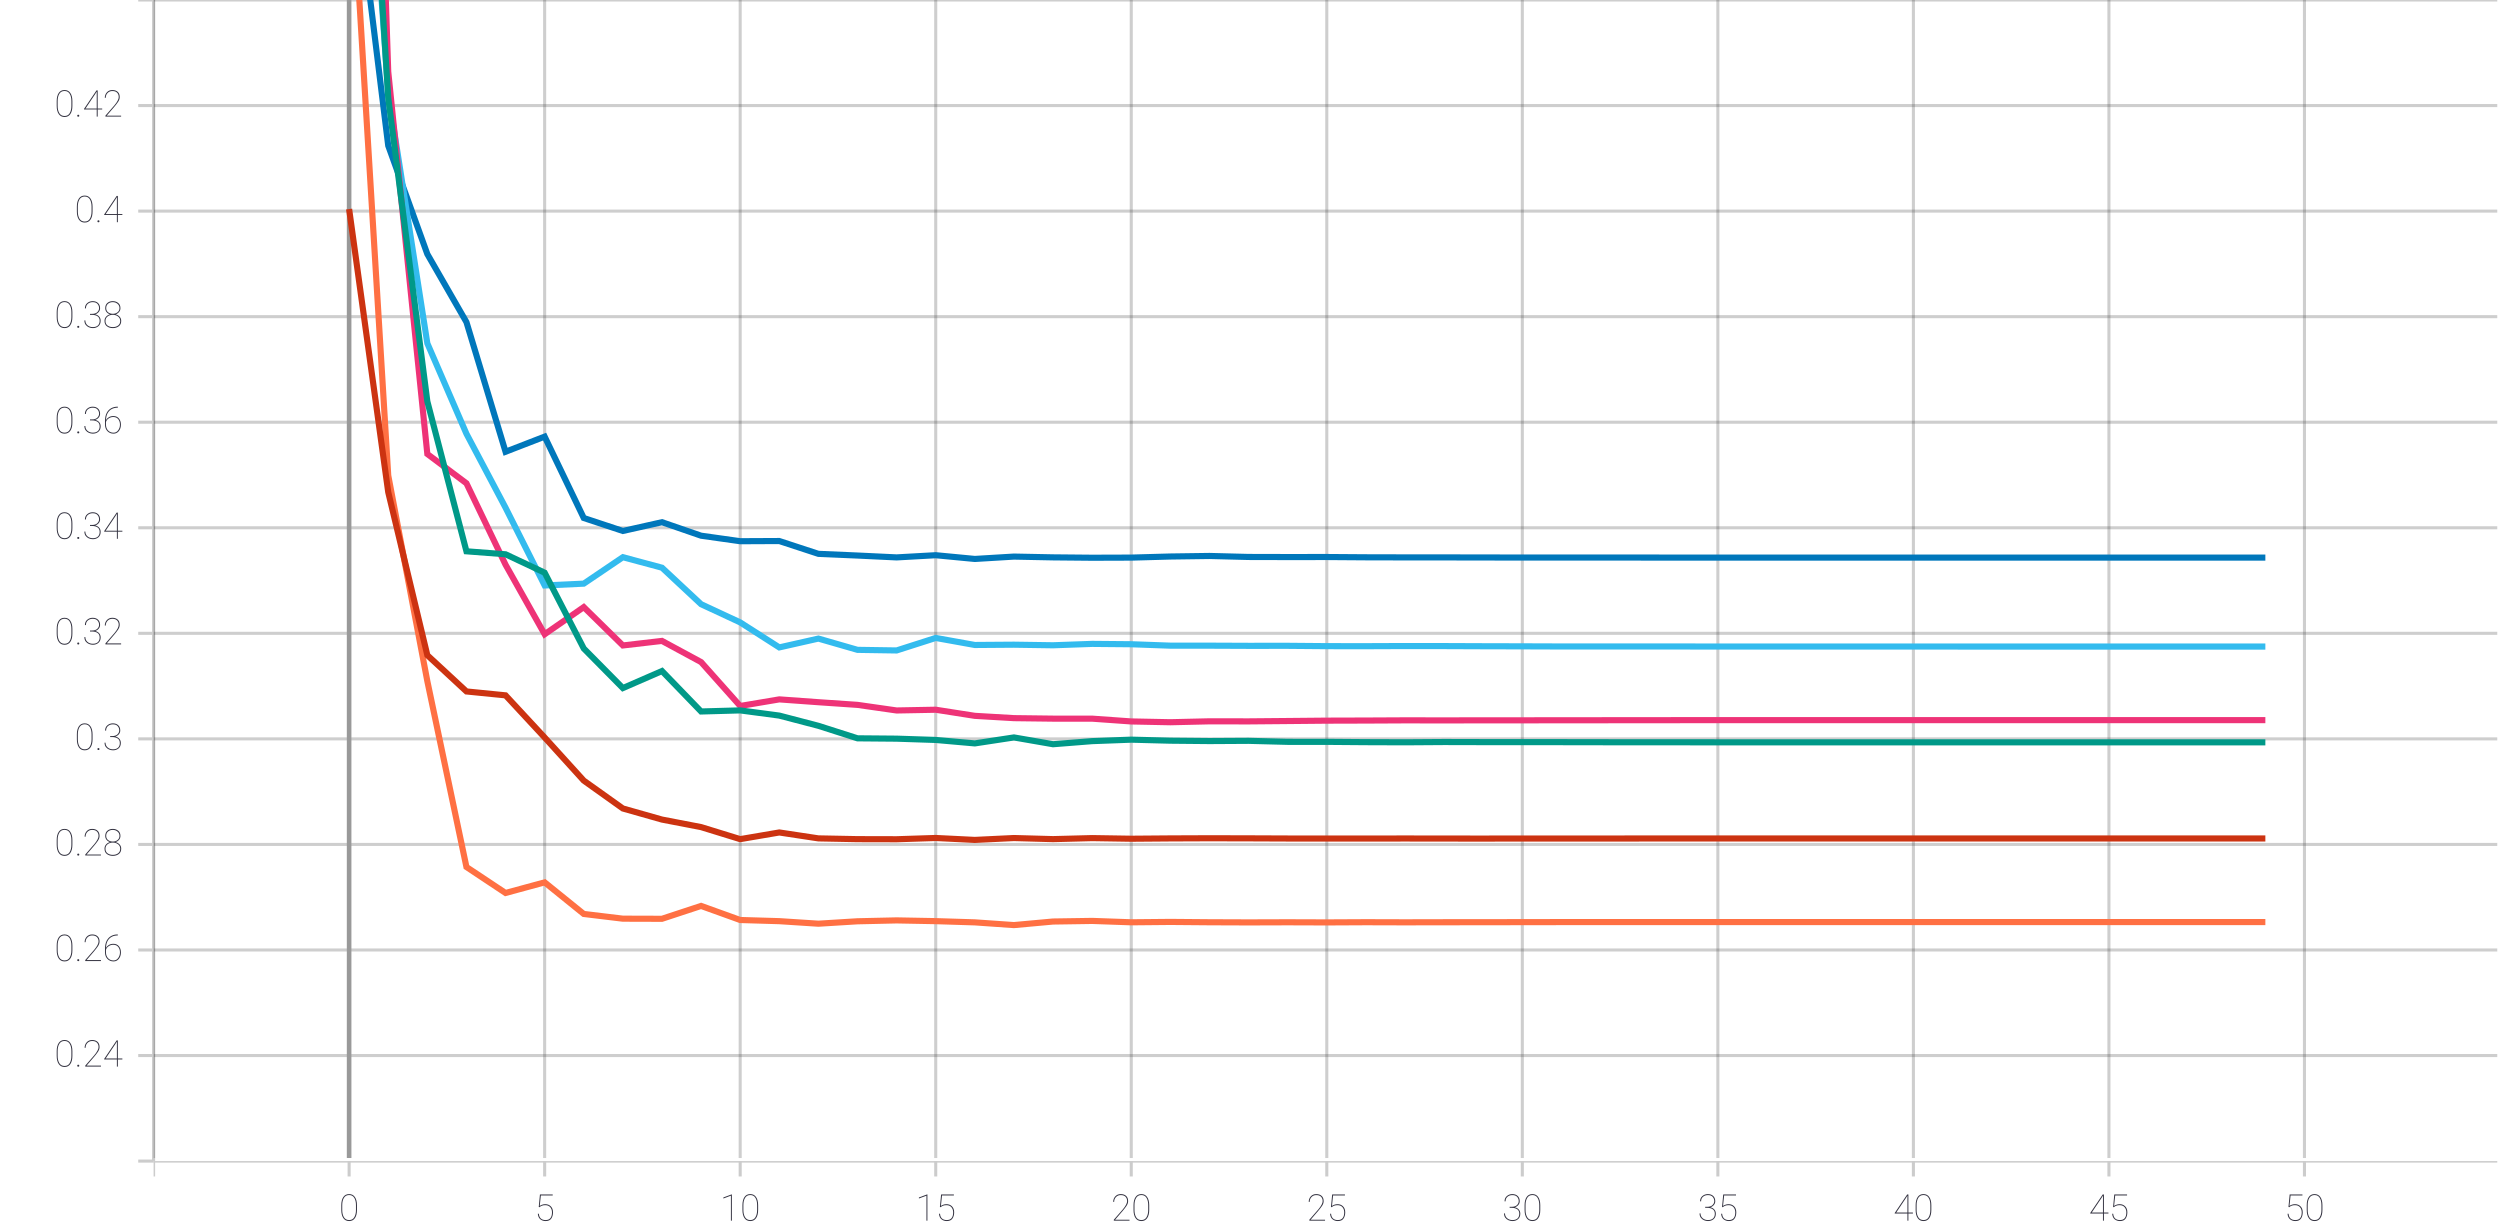
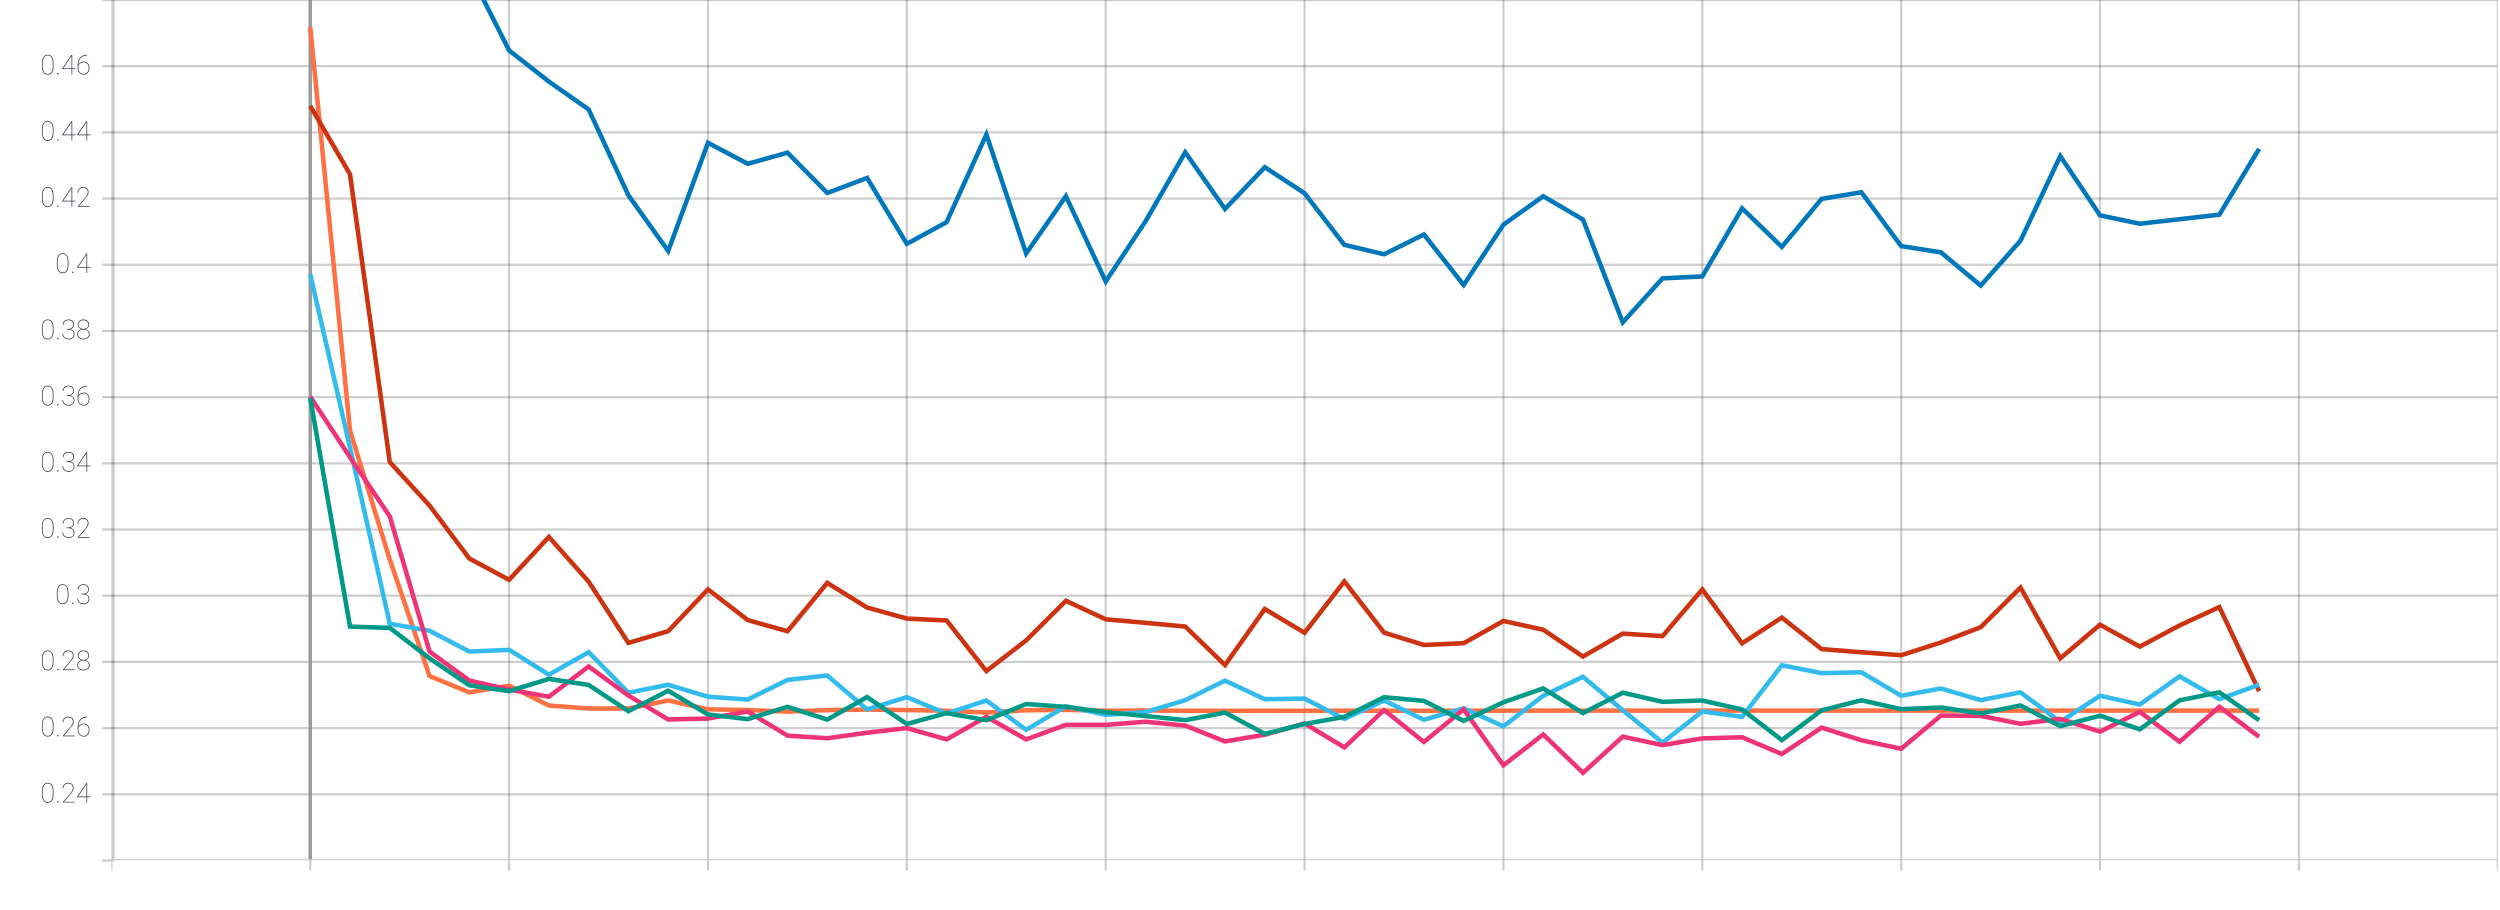
- <svg xmlns="http://www.w3.org/2000/svg" viewBox="0 0 813.889 400">
+ <svg xmlns="http://www.w3.org/2000/svg" viewBox="0 0 1100 400">
  <g>
    <g>
      <g>
        <g>
          <g>
-             <line x1="50" y1="378" x2="45" y2="378" style="visibility: inherit;" fill="rgb(0, 0, 0)" stroke="rgb(204, 204, 204)" stroke-width="1px" />
-             <line x1="50" y1="343.636" x2="45" y2="343.636" style="visibility: inherit;" fill="rgb(0, 0, 0)" stroke="rgb(204, 204, 204)" stroke-width="1px" />
-             <line x1="50" y1="309.273" x2="45" y2="309.273" style="visibility: inherit;" fill="rgb(0, 0, 0)" stroke="rgb(204, 204, 204)" stroke-width="1px" />
-             <line x1="50" y1="274.909" x2="45" y2="274.909" style="visibility: inherit;" fill="rgb(0, 0, 0)" stroke="rgb(204, 204, 204)" stroke-width="1px" />
-             <line x1="50" y1="240.545" x2="45" y2="240.545" style="visibility: inherit;" fill="rgb(0, 0, 0)" stroke="rgb(204, 204, 204)" stroke-width="1px" />
-             <line x1="50" y1="206.182" x2="45" y2="206.182" style="visibility: inherit;" fill="rgb(0, 0, 0)" stroke="rgb(204, 204, 204)" stroke-width="1px" />
-             <line x1="50" y1="171.818" x2="45" y2="171.818" style="visibility: inherit;" fill="rgb(0, 0, 0)" stroke="rgb(204, 204, 204)" stroke-width="1px" />
-             <line x1="50" y1="137.455" x2="45" y2="137.455" style="visibility: inherit;" fill="rgb(0, 0, 0)" stroke="rgb(204, 204, 204)" stroke-width="1px" />
-             <line x1="50" y1="103.091" x2="45" y2="103.091" style="visibility: inherit;" fill="rgb(0, 0, 0)" stroke="rgb(204, 204, 204)" stroke-width="1px" />
-             <line x1="50" y1="68.727" x2="45" y2="68.727" style="visibility: inherit;" fill="rgb(0, 0, 0)" stroke="rgb(204, 204, 204)" stroke-width="1px" />
-             <line x1="50" y1="34.364" x2="45" y2="34.364" style="visibility: inherit;" fill="rgb(0, 0, 0)" stroke="rgb(204, 204, 204)" stroke-width="1px" />
-             <line x1="50" y1="0" x2="45" y2="0" style="visibility: inherit;" fill="rgb(0, 0, 0)" stroke="rgb(204, 204, 204)" stroke-width="1px" />
+             <line x1="49.984" y1="378.62" x2="44.984" y2="378.62" style="visibility: inherit;" fill="rgb(0, 0, 0)" stroke="rgb(204, 204, 204)" stroke-width="1px" />
+             <line x1="49.984" y1="349.495" x2="44.984" y2="349.495" style="visibility: inherit;" fill="rgb(0, 0, 0)" stroke="rgb(204, 204, 204)" stroke-width="1px" />
+             <line x1="49.984" y1="320.371" x2="44.984" y2="320.371" style="visibility: inherit;" fill="rgb(0, 0, 0)" stroke="rgb(204, 204, 204)" stroke-width="1px" />
+             <line x1="49.984" y1="291.246" x2="44.984" y2="291.246" style="visibility: inherit;" fill="rgb(0, 0, 0)" stroke="rgb(204, 204, 204)" stroke-width="1px" />
+             <line x1="49.984" y1="262.122" x2="44.984" y2="262.122" style="visibility: inherit;" fill="rgb(0, 0, 0)" stroke="rgb(204, 204, 204)" stroke-width="1px" />
+             <line x1="49.984" y1="232.997" x2="44.984" y2="232.997" style="visibility: inherit;" fill="rgb(0, 0, 0)" stroke="rgb(204, 204, 204)" stroke-width="1px" />
+             <line x1="49.984" y1="203.872" x2="44.984" y2="203.872" style="visibility: inherit;" fill="rgb(0, 0, 0)" stroke="rgb(204, 204, 204)" stroke-width="1px" />
+             <line x1="49.984" y1="174.748" x2="44.984" y2="174.748" style="visibility: inherit;" fill="rgb(0, 0, 0)" stroke="rgb(204, 204, 204)" stroke-width="1px" />
+             <line x1="49.984" y1="145.623" x2="44.984" y2="145.623" style="visibility: inherit;" fill="rgb(0, 0, 0)" stroke="rgb(204, 204, 204)" stroke-width="1px" />
+             <line x1="49.984" y1="116.498" x2="44.984" y2="116.498" style="visibility: inherit;" fill="rgb(0, 0, 0)" stroke="rgb(204, 204, 204)" stroke-width="1px" />
+             <line x1="49.984" y1="87.374" x2="44.984" y2="87.374" style="visibility: inherit;" fill="rgb(0, 0, 0)" stroke="rgb(204, 204, 204)" stroke-width="1px" />
+             <line x1="49.984" y1="58.249" x2="44.984" y2="58.249" style="visibility: inherit;" fill="rgb(0, 0, 0)" stroke="rgb(204, 204, 204)" stroke-width="1px" />
+             <line x1="49.984" y1="29.125" x2="44.984" y2="29.125" style="visibility: inherit;" fill="rgb(0, 0, 0)" stroke="rgb(204, 204, 204)" stroke-width="1px" />
+             <line x1="49.984" y1="0" x2="44.984" y2="0" style="visibility: inherit;" fill="rgb(0, 0, 0)" stroke="rgb(204, 204, 204)" stroke-width="1px" />
          </g>
-           <g transform="translate(40, 0)">
-             <text x="0" y="378" dx="0em" dy="0.3em" style="text-anchor: end; visibility: hidden; font-family: Roboto, sans-serif; font-size: 12px; font-weight: 200;" fill="rgb(50, 49, 63)" stroke="none" stroke-width="1px">0.22</text>
-             <text x="0" y="343.636" dx="0em" dy="0.3em" style="text-anchor: end; visibility: inherit; font-family: Roboto, sans-serif; font-size: 12px; font-weight: 200;" fill="rgb(50, 49, 63)" stroke="none" stroke-width="1px">0.24</text>
-             <text x="0" y="309.273" dx="0em" dy="0.3em" style="text-anchor: end; visibility: inherit; font-family: Roboto, sans-serif; font-size: 12px; font-weight: 200;" fill="rgb(50, 49, 63)" stroke="none" stroke-width="1px">0.26</text>
-             <text x="0" y="274.909" dx="0em" dy="0.3em" style="text-anchor: end; visibility: inherit; font-family: Roboto, sans-serif; font-size: 12px; font-weight: 200;" fill="rgb(50, 49, 63)" stroke="none" stroke-width="1px">0.28</text>
-             <text x="0" y="240.545" dx="0em" dy="0.3em" style="text-anchor: end; visibility: inherit; font-family: Roboto, sans-serif; font-size: 12px; font-weight: 200;" fill="rgb(50, 49, 63)" stroke="none" stroke-width="1px">0.3</text>
-             <text x="0" y="206.182" dx="0em" dy="0.3em" style="text-anchor: end; visibility: inherit; font-family: Roboto, sans-serif; font-size: 12px; font-weight: 200;" fill="rgb(50, 49, 63)" stroke="none" stroke-width="1px">0.32</text>
-             <text x="0" y="171.818" dx="0em" dy="0.3em" style="text-anchor: end; visibility: inherit; font-family: Roboto, sans-serif; font-size: 12px; font-weight: 200;" fill="rgb(50, 49, 63)" stroke="none" stroke-width="1px">0.34</text>
-             <text x="0" y="137.455" dx="0em" dy="0.3em" style="text-anchor: end; visibility: inherit; font-family: Roboto, sans-serif; font-size: 12px; font-weight: 200;" fill="rgb(50, 49, 63)" stroke="none" stroke-width="1px">0.36</text>
-             <text x="0" y="103.091" dx="0em" dy="0.3em" style="text-anchor: end; visibility: inherit; font-family: Roboto, sans-serif; font-size: 12px; font-weight: 200;" fill="rgb(50, 49, 63)" stroke="none" stroke-width="1px">0.38</text>
-             <text x="0" y="68.727" dx="0em" dy="0.3em" style="text-anchor: end; visibility: inherit; font-family: Roboto, sans-serif; font-size: 12px; font-weight: 200;" fill="rgb(50, 49, 63)" stroke="none" stroke-width="1px">0.4</text>
-             <text x="0" y="34.364" dx="0em" dy="0.3em" style="text-anchor: end; visibility: inherit; font-family: Roboto, sans-serif; font-size: 12px; font-weight: 200;" fill="rgb(50, 49, 63)" stroke="none" stroke-width="1px">0.42</text>
-             <text x="0" y="0" dx="0em" dy="0.3em" style="text-anchor: end; visibility: hidden; font-family: Roboto, sans-serif; font-size: 12px; font-weight: 200;" fill="rgb(50, 49, 63)" stroke="none" stroke-width="1px">0.44</text>
+           <g transform="translate(39.984, 0)">
+             <text style="text-anchor: end; visibility: hidden; font-family: Roboto, sans-serif; font-size: 12px; font-weight: 200;" x="0" y="378.62" dx="0em" dy="0.3em" fill="rgb(50, 49, 63)" stroke="none" stroke-width="1px">0.22</text>
+             <text style="text-anchor: end; visibility: inherit; font-family: Roboto, sans-serif; font-size: 12px; font-weight: 200;" x="0" y="349.495" dx="0em" dy="0.3em" fill="rgb(50, 49, 63)" stroke="none" stroke-width="1px">0.24</text>
+             <text style="text-anchor: end; visibility: inherit; font-family: Roboto, sans-serif; font-size: 12px; font-weight: 200;" x="0" y="320.371" dx="0em" dy="0.3em" fill="rgb(50, 49, 63)" stroke="none" stroke-width="1px">0.26</text>
+             <text style="text-anchor: end; visibility: inherit; font-family: Roboto, sans-serif; font-size: 12px; font-weight: 200;" x="0" y="291.246" dx="0em" dy="0.3em" fill="rgb(50, 49, 63)" stroke="none" stroke-width="1px">0.28</text>
+             <text style="text-anchor: end; visibility: inherit; font-family: Roboto, sans-serif; font-size: 12px; font-weight: 200;" x="0" y="262.122" dx="0em" dy="0.3em" fill="rgb(50, 49, 63)" stroke="none" stroke-width="1px">0.3</text>
+             <text style="text-anchor: end; visibility: inherit; font-family: Roboto, sans-serif; font-size: 12px; font-weight: 200;" x="0" y="232.997" dx="0em" dy="0.3em" fill="rgb(50, 49, 63)" stroke="none" stroke-width="1px">0.32</text>
+             <text style="text-anchor: end; visibility: inherit; font-family: Roboto, sans-serif; font-size: 12px; font-weight: 200;" x="0" y="203.872" dx="0em" dy="0.3em" fill="rgb(50, 49, 63)" stroke="none" stroke-width="1px">0.34</text>
+             <text style="text-anchor: end; visibility: inherit; font-family: Roboto, sans-serif; font-size: 12px; font-weight: 200;" x="0" y="174.748" dx="0em" dy="0.3em" fill="rgb(50, 49, 63)" stroke="none" stroke-width="1px">0.36</text>
+             <text style="text-anchor: end; visibility: inherit; font-family: Roboto, sans-serif; font-size: 12px; font-weight: 200;" x="0" y="145.623" dx="0em" dy="0.3em" fill="rgb(50, 49, 63)" stroke="none" stroke-width="1px">0.38</text>
+             <text style="text-anchor: end; visibility: inherit; font-family: Roboto, sans-serif; font-size: 12px; font-weight: 200;" x="0" y="116.498" dx="0em" dy="0.3em" fill="rgb(50, 49, 63)" stroke="none" stroke-width="1px">0.4</text>
+             <text style="text-anchor: end; visibility: inherit; font-family: Roboto, sans-serif; font-size: 12px; font-weight: 200;" x="0" y="87.374" dx="0em" dy="0.3em" fill="rgb(50, 49, 63)" stroke="none" stroke-width="1px">0.42</text>
+             <text style="text-anchor: end; visibility: inherit; font-family: Roboto, sans-serif; font-size: 12px; font-weight: 200;" x="0" y="58.249" dx="0em" dy="0.3em" fill="rgb(50, 49, 63)" stroke="none" stroke-width="1px">0.44</text>
+             <text style="text-anchor: end; visibility: inherit; font-family: Roboto, sans-serif; font-size: 12px; font-weight: 200;" x="0" y="29.125" dx="0em" dy="0.3em" fill="rgb(50, 49, 63)" stroke="none" stroke-width="1px">0.46</text>
+             <text style="text-anchor: end; visibility: hidden; font-family: Roboto, sans-serif; font-size: 12px; font-weight: 200;" x="0" y="0" dx="0em" dy="0.3em" fill="rgb(50, 49, 63)" stroke="none" stroke-width="1px">0.48</text>
          </g>
-           <line x1="50" y1="0" x2="50" y2="378" fill="rgb(0, 0, 0)" stroke="rgb(204, 204, 204)" stroke-width="1px" />
+           <line x1="49.984" y1="0" x2="49.984" y2="378.62" fill="rgb(0, 0, 0)" stroke="rgb(204, 204, 204)" stroke-width="1px" />
        </g>
      </g>
-       <g transform="translate(50, 0)" clip-path="url(#clip_0)">
+       <g transform="translate(49, 0)" clip-path="url(#clip_0)">
        <clipPath id="clip_0">
-           <rect width="763" height="377" />
+           <rect width="1050" height="378" />
        </clipPath>
        <g>
          <g>
            <g>
-               <line x1="0" y1="0" x2="0" y2="378" fill="rgb(0, 0, 0)" stroke="rgb(60, 60, 60)" stroke-width="1px" opacity="0.25" />
-               <line x1="63.657" y1="0" x2="63.657" y2="378" fill="rgb(0, 0, 0)" stroke="rgb(60, 60, 60)" stroke-width="1px" opacity="0.25" />
-               <line x1="127.315" y1="0" x2="127.315" y2="378" fill="rgb(0, 0, 0)" stroke="rgb(60, 60, 60)" stroke-width="1px" opacity="0.25" />
-               <line x1="190.972" y1="0" x2="190.972" y2="378" fill="rgb(0, 0, 0)" stroke="rgb(60, 60, 60)" stroke-width="1px" opacity="0.25" />
-               <line x1="254.63" y1="0" x2="254.63" y2="378" fill="rgb(0, 0, 0)" stroke="rgb(60, 60, 60)" stroke-width="1px" opacity="0.25" />
-               <line x1="318.287" y1="0" x2="318.287" y2="378" fill="rgb(0, 0, 0)" stroke="rgb(60, 60, 60)" stroke-width="1px" opacity="0.25" />
-               <line x1="381.945" y1="0" x2="381.945" y2="378" fill="rgb(0, 0, 0)" stroke="rgb(60, 60, 60)" stroke-width="1px" opacity="0.25" />
-               <line x1="445.602" y1="0" x2="445.602" y2="378" fill="rgb(0, 0, 0)" stroke="rgb(60, 60, 60)" stroke-width="1px" opacity="0.25" />
-               <line x1="509.259" y1="0" x2="509.259" y2="378" fill="rgb(0, 0, 0)" stroke="rgb(60, 60, 60)" stroke-width="1px" opacity="0.25" />
-               <line x1="572.917" y1="0" x2="572.917" y2="378" fill="rgb(0, 0, 0)" stroke="rgb(60, 60, 60)" stroke-width="1px" opacity="0.25" />
-               <line x1="636.574" y1="0" x2="636.574" y2="378" fill="rgb(0, 0, 0)" stroke="rgb(60, 60, 60)" stroke-width="1px" opacity="0.25" />
-               <line x1="700.232" y1="0" x2="700.232" y2="378" fill="rgb(0, 0, 0)" stroke="rgb(60, 60, 60)" stroke-width="1px" opacity="0.25" />
-               <line x1="763.889" y1="0" x2="763.889" y2="378" fill="rgb(0, 0, 0)" stroke="rgb(60, 60, 60)" stroke-width="1px" opacity="0.25" />
+               <line x1="0" y1="0" x2="0" y2="378.62" fill="rgb(0, 0, 0)" stroke="rgb(60, 60, 60)" stroke-width="1px" opacity="0.25" />
+               <line x1="87.501" y1="0" x2="87.501" y2="378.62" fill="rgb(0, 0, 0)" stroke="rgb(60, 60, 60)" stroke-width="1px" opacity="0.25" />
+               <line x1="175.003" y1="0" x2="175.003" y2="378.62" fill="rgb(0, 0, 0)" stroke="rgb(60, 60, 60)" stroke-width="1px" opacity="0.25" />
+               <line x1="262.504" y1="0" x2="262.504" y2="378.62" fill="rgb(0, 0, 0)" stroke="rgb(60, 60, 60)" stroke-width="1px" opacity="0.25" />
+               <line x1="350.005" y1="0" x2="350.005" y2="378.62" fill="rgb(0, 0, 0)" stroke="rgb(60, 60, 60)" stroke-width="1px" opacity="0.25" />
+               <line x1="437.507" y1="0" x2="437.507" y2="378.62" fill="rgb(0, 0, 0)" stroke="rgb(60, 60, 60)" stroke-width="1px" opacity="0.25" />
+               <line x1="525.008" y1="0" x2="525.008" y2="378.62" fill="rgb(0, 0, 0)" stroke="rgb(60, 60, 60)" stroke-width="1px" opacity="0.25" />
+               <line x1="612.509" y1="0" x2="612.509" y2="378.62" fill="rgb(0, 0, 0)" stroke="rgb(60, 60, 60)" stroke-width="1px" opacity="0.25" />
+               <line x1="700.011" y1="0" x2="700.011" y2="378.62" fill="rgb(0, 0, 0)" stroke="rgb(60, 60, 60)" stroke-width="1px" opacity="0.25" />
+               <line x1="787.512" y1="0" x2="787.512" y2="378.62" fill="rgb(0, 0, 0)" stroke="rgb(60, 60, 60)" stroke-width="1px" opacity="0.25" />
+               <line x1="875.013" y1="0" x2="875.013" y2="378.62" fill="rgb(0, 0, 0)" stroke="rgb(60, 60, 60)" stroke-width="1px" opacity="0.25" />
+               <line x1="962.515" y1="0" x2="962.515" y2="378.62" fill="rgb(0, 0, 0)" stroke="rgb(60, 60, 60)" stroke-width="1px" opacity="0.25" />
+               <line x1="1050.016" y1="0" x2="1050.016" y2="378.62" fill="rgb(0, 0, 0)" stroke="rgb(60, 60, 60)" stroke-width="1px" opacity="0.25" />
            </g>
            <g>
-               <line x1="0" y1="378" x2="763.889" y2="378" fill="rgb(0, 0, 0)" stroke="rgb(60, 60, 60)" stroke-width="1px" opacity="0.25" />
-               <line x1="0" y1="343.636" x2="763.889" y2="343.636" fill="rgb(0, 0, 0)" stroke="rgb(60, 60, 60)" stroke-width="1px" opacity="0.25" />
-               <line x1="0" y1="309.273" x2="763.889" y2="309.273" fill="rgb(0, 0, 0)" stroke="rgb(60, 60, 60)" stroke-width="1px" opacity="0.25" />
-               <line x1="0" y1="274.909" x2="763.889" y2="274.909" fill="rgb(0, 0, 0)" stroke="rgb(60, 60, 60)" stroke-width="1px" opacity="0.25" />
-               <line x1="0" y1="240.545" x2="763.889" y2="240.545" fill="rgb(0, 0, 0)" stroke="rgb(60, 60, 60)" stroke-width="1px" opacity="0.25" />
-               <line x1="0" y1="206.182" x2="763.889" y2="206.182" fill="rgb(0, 0, 0)" stroke="rgb(60, 60, 60)" stroke-width="1px" opacity="0.25" />
-               <line x1="0" y1="171.818" x2="763.889" y2="171.818" fill="rgb(0, 0, 0)" stroke="rgb(60, 60, 60)" stroke-width="1px" opacity="0.25" />
-               <line x1="0" y1="137.455" x2="763.889" y2="137.455" fill="rgb(0, 0, 0)" stroke="rgb(60, 60, 60)" stroke-width="1px" opacity="0.25" />
-               <line x1="0" y1="103.091" x2="763.889" y2="103.091" fill="rgb(0, 0, 0)" stroke="rgb(60, 60, 60)" stroke-width="1px" opacity="0.25" />
-               <line x1="0" y1="68.727" x2="763.889" y2="68.727" fill="rgb(0, 0, 0)" stroke="rgb(60, 60, 60)" stroke-width="1px" opacity="0.25" />
-               <line x1="0" y1="34.364" x2="763.889" y2="34.364" fill="rgb(0, 0, 0)" stroke="rgb(60, 60, 60)" stroke-width="1px" opacity="0.25" />
-               <line x1="0" y1="0" x2="763.889" y2="0" fill="rgb(0, 0, 0)" stroke="rgb(60, 60, 60)" stroke-width="1px" opacity="0.25" />
+               <line x1="0" y1="378.62" x2="1050.016" y2="378.62" fill="rgb(0, 0, 0)" stroke="rgb(60, 60, 60)" stroke-width="1px" opacity="0.25" />
+               <line x1="0" y1="349.495" x2="1050.016" y2="349.495" fill="rgb(0, 0, 0)" stroke="rgb(60, 60, 60)" stroke-width="1px" opacity="0.25" />
+               <line x1="0" y1="320.371" x2="1050.016" y2="320.371" fill="rgb(0, 0, 0)" stroke="rgb(60, 60, 60)" stroke-width="1px" opacity="0.25" />
+               <line x1="0" y1="291.246" x2="1050.016" y2="291.246" fill="rgb(0, 0, 0)" stroke="rgb(60, 60, 60)" stroke-width="1px" opacity="0.25" />
+               <line x1="0" y1="262.122" x2="1050.016" y2="262.122" fill="rgb(0, 0, 0)" stroke="rgb(60, 60, 60)" stroke-width="1px" opacity="0.25" />
+               <line x1="0" y1="232.997" x2="1050.016" y2="232.997" fill="rgb(0, 0, 0)" stroke="rgb(60, 60, 60)" stroke-width="1px" opacity="0.25" />
+               <line x1="0" y1="203.872" x2="1050.016" y2="203.872" fill="rgb(0, 0, 0)" stroke="rgb(60, 60, 60)" stroke-width="1px" opacity="0.25" />
+               <line x1="0" y1="174.748" x2="1050.016" y2="174.748" fill="rgb(0, 0, 0)" stroke="rgb(60, 60, 60)" stroke-width="1px" opacity="0.25" />
+               <line x1="0" y1="145.623" x2="1050.016" y2="145.623" fill="rgb(0, 0, 0)" stroke="rgb(60, 60, 60)" stroke-width="1px" opacity="0.25" />
+               <line x1="0" y1="116.498" x2="1050.016" y2="116.498" fill="rgb(0, 0, 0)" stroke="rgb(60, 60, 60)" stroke-width="1px" opacity="0.25" />
+               <line x1="0" y1="87.374" x2="1050.016" y2="87.374" fill="rgb(0, 0, 0)" stroke="rgb(60, 60, 60)" stroke-width="1px" opacity="0.25" />
+               <line x1="0" y1="58.249" x2="1050.016" y2="58.249" fill="rgb(0, 0, 0)" stroke="rgb(60, 60, 60)" stroke-width="1px" opacity="0.25" />
+               <line x1="0" y1="29.125" x2="1050.016" y2="29.125" fill="rgb(0, 0, 0)" stroke="rgb(60, 60, 60)" stroke-width="1px" opacity="0.25" />
+               <line x1="0" y1="0" x2="1050.016" y2="0" fill="rgb(0, 0, 0)" stroke="rgb(60, 60, 60)" stroke-width="1px" opacity="0.25" />
            </g>
          </g>
        </g>
        <g>
          <g>
-             <line x1="0" y1="756" x2="763.889" y2="756" fill="rgb(0, 0, 0)" stroke="rgb(153, 153, 153)" stroke-width="1.5px" />
+             <line x1="0" y1="698.991" x2="1050.016" y2="698.991" fill="rgb(0, 0, 0)" stroke="rgb(153, 153, 153)" stroke-width="1.5px" />
          </g>
        </g>
        <g>
          <g>
-             <line x1="63.657" y1="0" x2="63.657" y2="378" fill="rgb(0, 0, 0)" stroke="rgb(153, 153, 153)" stroke-width="1.5px" />
+             <line x1="87.501" y1="0" x2="87.501" y2="378.62" fill="rgb(0, 0, 0)" stroke="rgb(153, 153, 153)" stroke-width="1.5px" />
          </g>
        </g>
        <g>
          <g>
            <g>
              <g>
                <g>
-                   <path stroke="rgb(255, 112, 67)" stroke-width="2px" d="M63.657,-54.667L76.389,154.785L89.12,221.756L101.852,282.258L114.583,290.712L127.315,287.253L140.046,297.541L152.778,299.08L165.509,299.119L178.241,294.926L190.972,299.511L203.704,299.889L216.435,300.716L229.167,299.93L241.898,299.639L254.63,299.882L267.361,300.279L280.093,301.167L292.824,300.007L305.556,299.809L318.287,300.257L331.019,300.136L343.75,300.245L356.482,300.292L369.213,300.253L381.945,300.294L394.676,300.231L407.407,300.266L420.139,300.238L432.87,300.235L445.602,300.207L458.333,300.192L471.065,300.183L483.796,300.18L496.528,300.183L509.259,300.183L521.991,300.182L534.722,300.183L547.454,300.184L560.185,300.185L572.917,300.186L585.648,300.186L598.38,300.186L611.111,300.186L623.843,300.186L636.574,300.186L649.306,300.186L662.037,300.186L674.769,300.186L687.5,300.186" style="fill: none;" fill="none" />
+                   <path style="fill: none;" stroke="rgb(255, 112, 67)" stroke-width="2px" d="M87.501,11.916L105.002,189.436L122.502,246.197L140.002,297.474L157.502,304.64L175.003,301.708L192.503,310.427L210.003,311.732L227.503,311.765L245.004,308.212L262.504,312.097L280.004,312.417L297.505,313.118L315.005,312.453L332.505,312.206L350.005,312.411L367.506,312.748L385.006,313.501L402.506,312.517L420.006,312.35L437.507,312.73L455.007,312.627L472.507,312.719L490.007,312.76L507.508,312.726L525.008,312.761L542.508,312.708L560.009,312.737L577.509,312.714L595.009,312.711L612.509,312.687L630.01,312.674L647.51,312.667L665.01,312.664L682.51,312.667L700.011,312.667L717.511,312.666L735.011,312.667L752.511,312.667L770.012,312.669L787.512,312.669L805.012,312.669L822.513,312.67L840.013,312.67L857.513,312.67L875.013,312.67L892.514,312.67L910.014,312.67L927.514,312.67L945.014,312.67" fill="none" />
                </g>
                <g>
-                   <path stroke="rgb(0, 119, 187)" stroke-width="2px" d="M63.657,-55.817L76.389,47.427L89.12,82.718L101.852,104.865L114.583,147.07L127.315,142.142L140.046,168.638L152.778,172.859L165.509,170.005L178.241,174.398L190.972,176.196L203.704,176.135L216.435,180.307L229.167,180.858L241.898,181.466L254.63,180.752L267.361,181.969L280.093,181.2L292.824,181.453L305.556,181.574L318.287,181.532L331.019,181.174L343.75,180.995L356.482,181.322L369.213,181.352L381.945,181.341L394.676,181.433L407.407,181.461L420.139,181.467L432.87,181.491L445.602,181.509L458.333,181.504L471.065,181.516L483.796,181.518L496.528,181.523L509.259,181.528L521.991,181.529L534.722,181.532L547.454,181.532L560.185,181.532L572.917,181.533L585.648,181.534L598.38,181.534L611.111,181.535L623.843,181.535L636.574,181.535L649.306,181.535L662.037,181.535L674.769,181.534L687.5,181.535" style="fill: none;" fill="none" />
+                   <path style="fill: none;" stroke="rgb(0, 119, 187)" stroke-width="2px" d="M157.502,-12.539L175.003,22.189L192.503,35.898L210.003,48.151L227.503,85.954L245.004,110.421L262.504,62.843L280.004,72.065L297.505,67.179L315.005,84.917L332.505,78.287L350.005,107.303L367.506,97.738L385.006,59.171L402.506,111.527L420.006,86.337L437.507,123.845L455.007,97.429L472.507,67.027L490.007,91.951L507.508,73.571L525.008,85.033L542.508,107.732L560.009,111.877L577.509,103.18L595.009,125.402L612.509,98.849L630.01,86.348L647.51,96.586L665.01,141.823L682.51,122.485L700.011,121.632L717.511,91.657L735.011,108.607L752.511,87.505L770.012,84.602L787.512,108.267L805.012,111.043L822.513,125.648L840.013,105.914L857.513,68.683L875.013,94.76L892.514,98.435L910.014,96.458L927.514,94.45L945.014,65.494" fill="none" />
                </g>
                <g>
-                   <path stroke="rgb(204, 51, 17)" stroke-width="2px" d="M63.657,68.061L76.389,160.216L89.12,213.307L101.852,225.103L114.583,226.372L127.315,240.098L140.046,254.13L152.778,263.204L165.509,266.814L178.241,269.266L190.972,273.186L203.704,271.012L216.435,272.94L229.167,273.191L241.898,273.221L254.63,272.809L267.361,273.44L280.093,272.828L292.824,273.183L305.556,272.849L318.287,273.055L331.019,272.95L343.75,272.899L356.482,272.928L369.213,272.979L381.945,272.996L394.676,272.998L407.407,272.975L420.139,272.996L432.87,273.004L445.602,272.987L458.333,272.979L471.065,272.984L483.796,272.977L496.528,272.969L509.259,272.968L521.991,272.966L534.722,272.964L547.454,272.964L560.185,272.965L572.917,272.965L585.648,272.966L598.38,272.966L611.111,272.966L623.843,272.966L636.574,272.966L649.306,272.966L662.037,272.966L674.769,272.966L687.5,272.966" style="fill: none;" fill="none" />
+                   <path style="fill: none;" stroke="rgb(204, 51, 17)" stroke-width="2px" d="M87.501,46.598L105.002,76.669L122.502,203.3L140.002,222.453L157.502,245.751L175.003,255.12L192.503,236.253L210.003,255.92L227.503,282.871L245.004,277.701L262.504,259.321L280.004,272.828L297.505,277.75L315.005,256.474L332.505,267.308L350.005,272.168L367.506,273.011L385.006,295.269L402.506,281.778L420.006,264.354L437.507,272.488L455.007,274.048L472.507,275.683L490.007,292.628L507.508,267.957L525.008,278.421L542.508,255.812L560.009,278.362L577.509,283.78L595.009,283.005L612.509,273.222L630.01,277.076L647.51,288.882L665.01,278.793L682.51,279.893L700.011,259.348L717.511,283.064L735.011,271.74L752.511,285.609L770.012,286.995L787.512,288.296L805.012,282.677L822.513,275.974L840.013,258.548L857.513,289.666L875.013,274.86L892.514,284.522L910.014,275.187L927.514,267.106L945.014,304.118" fill="none" />
                </g>
                <g>
-                   <path stroke="rgb(51, 187, 238)" stroke-width="2px" d="M63.657,-148.593L76.389,30.313L89.12,111.768L101.852,141.217L114.583,165.288L127.315,190.602L140.046,190.009L152.778,181.397L165.509,184.817L178.241,196.698L190.972,202.627L203.704,210.768L216.435,207.892L229.167,211.561L241.898,211.757L254.63,207.684L267.361,209.978L280.093,209.883L292.824,210.074L305.556,209.62L318.287,209.737L331.019,210.197L343.75,210.203L356.482,210.257L369.213,210.25L381.945,210.36L394.676,210.373L407.407,210.321L420.139,210.337L432.87,210.388L445.602,210.418L458.333,210.462L471.065,210.458L483.796,210.466L496.528,210.465L509.259,210.483L521.991,210.484L534.722,210.486L547.454,210.49L560.185,210.491L572.917,210.492L585.648,210.492L598.38,210.493L611.111,210.493L623.843,210.493L636.574,210.493L649.306,210.493L662.037,210.493L674.769,210.493L687.5,210.493" style="fill: none;" fill="none" />
+                   <path style="fill: none;" stroke="rgb(51, 187, 238)" stroke-width="2px" d="M87.501,120.712L105.002,196.941L122.502,274.446L140.002,277.536L157.502,286.678L175.003,285.942L192.503,296.855L210.003,286.958L227.503,304.787L245.004,301.305L262.504,306.545L280.004,307.802L297.505,299.156L315.005,297.215L332.505,312.148L350.005,306.733L367.506,313.999L385.006,308.217L402.506,321.12L420.006,310.756L437.507,314.516L455.007,313.345L472.507,308.08L490.007,299.497L507.508,307.644L525.008,307.394L542.508,316.324L560.009,308.215L577.509,316.689L595.009,311.663L612.509,319.584L630.01,306.137L647.51,297.787L665.01,312.484L682.51,326.762L700.011,313.026L717.511,315.392L735.011,292.727L752.511,296.184L770.012,295.81L787.512,306.133L805.012,302.93L822.513,308.051L840.013,304.638L857.513,317.586L875.013,306.143L892.514,309.984L910.014,297.612L927.514,307.629L945.014,301.252" fill="none" />
                </g>
                <g>
-                   <path stroke="rgb(238, 51, 119)" stroke-width="2px" d="M63.657,-355.06L76.389,23.309L89.12,147.8L101.852,157.34L114.583,183.84L127.315,206.483L140.046,197.645L152.778,210.132L165.509,208.653L178.241,215.543L190.972,229.833L203.704,227.687L216.435,228.607L229.167,229.476L241.898,231.297L254.63,231.056L267.361,233.046L280.093,233.795L292.824,233.957L305.556,233.963L318.287,234.869L331.019,235.129L343.75,234.828L356.482,234.849L369.213,234.733L381.945,234.611L394.676,234.576L407.407,234.512L420.139,234.528L432.87,234.508L445.602,234.505L458.333,234.484L471.065,234.478L483.796,234.464L496.528,234.453L509.259,234.443L521.991,234.441L534.722,234.445L547.454,234.442L560.185,234.443L572.917,234.444L585.648,234.445L598.38,234.445L611.111,234.445L623.843,234.446L636.574,234.446L649.306,234.445L662.037,234.446L674.769,234.445L687.5,234.446" style="fill: none;" fill="none" />
+                   <path style="fill: none;" stroke="rgb(238, 51, 119)" stroke-width="2px" d="M87.501,174.555L105.002,201.188L122.502,227.221L140.002,286.702L157.502,299.451L175.003,303.406L192.503,306.566L210.003,293.245L227.503,306.038L245.004,316.572L262.504,316.162L280.004,313.062L297.505,323.673L315.005,324.827L332.505,322.404L350.005,320.37L367.506,325.321L385.006,315.379L402.506,325.338L420.006,318.943L437.507,318.933L455.007,317.559L472.507,319.275L490.007,326.224L507.508,323.26L525.008,318.313L542.508,328.852L560.009,312.428L577.509,326.467L595.009,312.099L612.509,336.721L630.01,323.166L647.51,340.025L665.01,324.127L682.51,327.847L700.011,324.896L717.511,324.402L735.011,331.774L752.511,320.149L770.012,325.714L787.512,329.445L805.012,314.841L822.513,314.995L840.013,318.462L857.513,316.313L875.013,321.928L892.514,313.214L910.014,326.364L927.514,311.002L945.014,324.203" fill="none" />
                </g>
                <g>
-                   <path stroke="rgb(0, 153, 136)" stroke-width="2px" d="M63.657,-172.178L76.389,31.828L89.12,130.669L101.852,179.476L114.583,180.451L127.315,186.445L140.046,211.122L152.778,224.006L165.509,218.458L178.241,231.627L190.972,231.272L203.704,232.964L216.435,236.292L229.167,240.362L241.898,240.475L254.63,240.894L267.361,242.018L280.093,240.076L292.824,242.287L305.556,241.277L318.287,240.801L331.019,241.133L343.75,241.255L356.482,241.18L369.213,241.509L381.945,241.511L394.676,241.613L407.407,241.658L420.139,241.569L432.87,241.599L445.602,241.615L458.333,241.615L471.065,241.636L483.796,241.652L496.528,241.657L509.259,241.661L521.991,241.668L534.722,241.671L547.454,241.674L560.185,241.676L572.917,241.676L585.648,241.675L598.38,241.676L611.111,241.676L623.843,241.676L636.574,241.676L649.306,241.676L662.037,241.676L674.769,241.676L687.5,241.676" style="fill: none;" fill="none" />
+                   <path style="fill: none;" stroke="rgb(0, 153, 136)" stroke-width="2px" d="M87.501,175.121L105.002,275.694L122.502,276.269L140.002,289.674L157.502,301.523L175.003,304.119L192.503,298.726L210.003,301.369L227.503,312.923L245.004,303.923L262.504,314.364L280.004,316.408L297.505,311.002L315.005,316.624L332.505,306.717L350.005,318.551L367.506,313.763L385.006,316.884L402.506,309.777L420.006,311.013L437.507,313.343L455.007,315.043L472.507,316.878L490.007,313.533L507.508,322.912L525.008,318.552L542.508,315.411L560.009,306.773L577.509,308.4L595.009,317.193L612.509,309.003L630.01,302.912L647.51,313.764L665.01,304.793L682.51,308.805L700.011,308.219L717.511,312.172L735.011,325.653L752.511,312.543L770.012,308.128L787.512,312.038L805.012,311.285L822.513,313.931L840.013,310.403L857.513,319.511L875.013,314.903L892.514,320.919L910.014,308.146L927.514,304.617L945.014,316.91" fill="none" />
                </g>
              </g>
            </g>
          </g>
        </g>
        <g>
-           <g opacity="0.02">
+           <g opacity="0.097">
            <span fill="rgb(0, 0, 0)" stroke="none" stroke-width="1px">Alt + Scroll to Zoom</span>
          </g>
        </g>
      </g>
-       <g transform="translate(50, 378)" clip-path="url(#clip_1)">
+       <g transform="translate(49, 378)" clip-path="url(#clip_1)">
        <clipPath id="clip_1">
-           <rect width="763" height="21" />
+           <rect width="1050" height="21" />
        </clipPath>
        <g>
          <g>
            <line x1="0" y1="0" x2="0" y2="5" style="visibility: inherit;" fill="rgb(0, 0, 0)" stroke="rgb(204, 204, 204)" stroke-width="1px" />
-             <line x1="63.657" y1="0" x2="63.657" y2="5" style="visibility: inherit;" fill="rgb(0, 0, 0)" stroke="rgb(204, 204, 204)" stroke-width="1px" />
-             <line x1="127.315" y1="0" x2="127.315" y2="5" style="visibility: inherit;" fill="rgb(0, 0, 0)" stroke="rgb(204, 204, 204)" stroke-width="1px" />
-             <line x1="190.972" y1="0" x2="190.972" y2="5" style="visibility: inherit;" fill="rgb(0, 0, 0)" stroke="rgb(204, 204, 204)" stroke-width="1px" />
-             <line x1="254.63" y1="0" x2="254.63" y2="5" style="visibility: inherit;" fill="rgb(0, 0, 0)" stroke="rgb(204, 204, 204)" stroke-width="1px" />
-             <line x1="318.287" y1="0" x2="318.287" y2="5" style="visibility: inherit;" fill="rgb(0, 0, 0)" stroke="rgb(204, 204, 204)" stroke-width="1px" />
-             <line x1="381.945" y1="0" x2="381.945" y2="5" style="visibility: inherit;" fill="rgb(0, 0, 0)" stroke="rgb(204, 204, 204)" stroke-width="1px" />
-             <line x1="445.602" y1="0" x2="445.602" y2="5" style="visibility: inherit;" fill="rgb(0, 0, 0)" stroke="rgb(204, 204, 204)" stroke-width="1px" />
-             <line x1="509.259" y1="0" x2="509.259" y2="5" style="visibility: inherit;" fill="rgb(0, 0, 0)" stroke="rgb(204, 204, 204)" stroke-width="1px" />
-             <line x1="572.917" y1="0" x2="572.917" y2="5" style="visibility: inherit;" fill="rgb(0, 0, 0)" stroke="rgb(204, 204, 204)" stroke-width="1px" />
-             <line x1="636.574" y1="0" x2="636.574" y2="5" style="visibility: inherit;" fill="rgb(0, 0, 0)" stroke="rgb(204, 204, 204)" stroke-width="1px" />
-             <line x1="700.232" y1="0" x2="700.232" y2="5" style="visibility: inherit;" fill="rgb(0, 0, 0)" stroke="rgb(204, 204, 204)" stroke-width="1px" />
-             <line x1="763.889" y1="0" x2="763.889" y2="5" style="visibility: inherit;" fill="rgb(0, 0, 0)" stroke="rgb(204, 204, 204)" stroke-width="1px" />
+             <line x1="87.501" y1="0" x2="87.501" y2="5" style="visibility: inherit;" fill="rgb(0, 0, 0)" stroke="rgb(204, 204, 204)" stroke-width="1px" />
+             <line x1="175.003" y1="0" x2="175.003" y2="5" style="visibility: inherit;" fill="rgb(0, 0, 0)" stroke="rgb(204, 204, 204)" stroke-width="1px" />
+             <line x1="262.504" y1="0" x2="262.504" y2="5" style="visibility: inherit;" fill="rgb(0, 0, 0)" stroke="rgb(204, 204, 204)" stroke-width="1px" />
+             <line x1="350.005" y1="0" x2="350.005" y2="5" style="visibility: inherit;" fill="rgb(0, 0, 0)" stroke="rgb(204, 204, 204)" stroke-width="1px" />
+             <line x1="437.507" y1="0" x2="437.507" y2="5" style="visibility: inherit;" fill="rgb(0, 0, 0)" stroke="rgb(204, 204, 204)" stroke-width="1px" />
+             <line x1="525.008" y1="0" x2="525.008" y2="5" style="visibility: inherit;" fill="rgb(0, 0, 0)" stroke="rgb(204, 204, 204)" stroke-width="1px" />
+             <line x1="612.509" y1="0" x2="612.509" y2="5" style="visibility: inherit;" fill="rgb(0, 0, 0)" stroke="rgb(204, 204, 204)" stroke-width="1px" />
+             <line x1="700.011" y1="0" x2="700.011" y2="5" style="visibility: inherit;" fill="rgb(0, 0, 0)" stroke="rgb(204, 204, 204)" stroke-width="1px" />
+             <line x1="787.512" y1="0" x2="787.512" y2="5" style="visibility: inherit;" fill="rgb(0, 0, 0)" stroke="rgb(204, 204, 204)" stroke-width="1px" />
+             <line x1="875.013" y1="0" x2="875.013" y2="5" style="visibility: inherit;" fill="rgb(0, 0, 0)" stroke="rgb(204, 204, 204)" stroke-width="1px" />
+             <line x1="962.515" y1="0" x2="962.515" y2="5" style="visibility: inherit;" fill="rgb(0, 0, 0)" stroke="rgb(204, 204, 204)" stroke-width="1px" />
+             <line x1="1050.016" y1="0" x2="1050.016" y2="5" style="visibility: inherit;" fill="rgb(0, 0, 0)" stroke="rgb(204, 204, 204)" stroke-width="1px" />
          </g>
          <g transform="translate(0, 8)">
-             <text x="0" y="0" dx="0em" dy="0.95em" style="text-anchor: middle; visibility: hidden; font-family: Roboto, sans-serif; font-size: 12px; font-weight: 200;" fill="rgb(50, 49, 63)" stroke="none" stroke-width="1px">-5</text>
-             <text x="63.657" y="0" dx="0em" dy="0.95em" style="text-anchor: middle; visibility: inherit; font-family: Roboto, sans-serif; font-size: 12px; font-weight: 200;" fill="rgb(50, 49, 63)" stroke="none" stroke-width="1px">0</text>
-             <text x="127.315" y="0" dx="0em" dy="0.95em" style="text-anchor: middle; visibility: inherit; font-family: Roboto, sans-serif; font-size: 12px; font-weight: 200;" fill="rgb(50, 49, 63)" stroke="none" stroke-width="1px">5</text>
-             <text x="190.972" y="0" dx="0em" dy="0.95em" style="text-anchor: middle; visibility: inherit; font-family: Roboto, sans-serif; font-size: 12px; font-weight: 200;" fill="rgb(50, 49, 63)" stroke="none" stroke-width="1px">10</text>
-             <text x="254.63" y="0" dx="0em" dy="0.95em" style="text-anchor: middle; visibility: inherit; font-family: Roboto, sans-serif; font-size: 12px; font-weight: 200;" fill="rgb(50, 49, 63)" stroke="none" stroke-width="1px">15</text>
-             <text x="318.287" y="0" dx="0em" dy="0.95em" style="text-anchor: middle; visibility: inherit; font-family: Roboto, sans-serif; font-size: 12px; font-weight: 200;" fill="rgb(50, 49, 63)" stroke="none" stroke-width="1px">20</text>
-             <text x="381.945" y="0" dx="0em" dy="0.95em" style="text-anchor: middle; visibility: inherit; font-family: Roboto, sans-serif; font-size: 12px; font-weight: 200;" fill="rgb(50, 49, 63)" stroke="none" stroke-width="1px">25</text>
-             <text x="445.602" y="0" dx="0em" dy="0.95em" style="text-anchor: middle; visibility: inherit; font-family: Roboto, sans-serif; font-size: 12px; font-weight: 200;" fill="rgb(50, 49, 63)" stroke="none" stroke-width="1px">30</text>
-             <text x="509.259" y="0" dx="0em" dy="0.95em" style="text-anchor: middle; visibility: inherit; font-family: Roboto, sans-serif; font-size: 12px; font-weight: 200;" fill="rgb(50, 49, 63)" stroke="none" stroke-width="1px">35</text>
-             <text x="572.917" y="0" dx="0em" dy="0.95em" style="text-anchor: middle; visibility: inherit; font-family: Roboto, sans-serif; font-size: 12px; font-weight: 200;" fill="rgb(50, 49, 63)" stroke="none" stroke-width="1px">40</text>
-             <text x="636.574" y="0" dx="0em" dy="0.95em" style="text-anchor: middle; visibility: inherit; font-family: Roboto, sans-serif; font-size: 12px; font-weight: 200;" fill="rgb(50, 49, 63)" stroke="none" stroke-width="1px">45</text>
-             <text x="700.232" y="0" dx="0em" dy="0.95em" style="text-anchor: middle; visibility: inherit; font-family: Roboto, sans-serif; font-size: 12px; font-weight: 200;" fill="rgb(50, 49, 63)" stroke="none" stroke-width="1px">50</text>
-             <text x="763.889" y="0" dx="0em" dy="0.95em" style="text-anchor: middle; visibility: hidden; font-family: Roboto, sans-serif; font-size: 12px; font-weight: 200;" fill="rgb(50, 49, 63)" stroke="none" stroke-width="1px">55</text>
+             <text style="text-anchor: middle; visibility: hidden; font-family: Roboto, sans-serif; font-size: 12px; font-weight: 200;" x="0" y="0" dx="0em" dy="0.95em" fill="rgb(50, 49, 63)" stroke="none" stroke-width="1px">-5</text>
+             <text style="text-anchor: middle; visibility: hidden; font-family: Roboto, sans-serif; font-size: 12px; font-weight: 200;" x="87.501" y="0" dx="0em" dy="0.95em" fill="rgb(50, 49, 63)" stroke="none" stroke-width="1px">0</text>
+             <text style="text-anchor: middle; visibility: hidden; font-family: Roboto, sans-serif; font-size: 12px; font-weight: 200;" x="175.003" y="0" dx="0em" dy="0.95em" fill="rgb(50, 49, 63)" stroke="none" stroke-width="1px">5</text>
+             <text style="text-anchor: middle; visibility: hidden; font-family: Roboto, sans-serif; font-size: 12px; font-weight: 200;" x="262.504" y="0" dx="0em" dy="0.95em" fill="rgb(50, 49, 63)" stroke="none" stroke-width="1px">10</text>
+             <text style="text-anchor: middle; visibility: hidden; font-family: Roboto, sans-serif; font-size: 12px; font-weight: 200;" x="350.005" y="0" dx="0em" dy="0.95em" fill="rgb(50, 49, 63)" stroke="none" stroke-width="1px">15</text>
+             <text style="text-anchor: middle; visibility: hidden; font-family: Roboto, sans-serif; font-size: 12px; font-weight: 200;" x="437.507" y="0" dx="0em" dy="0.95em" fill="rgb(50, 49, 63)" stroke="none" stroke-width="1px">20</text>
+             <text style="text-anchor: middle; visibility: hidden; font-family: Roboto, sans-serif; font-size: 12px; font-weight: 200;" x="525.008" y="0" dx="0em" dy="0.95em" fill="rgb(50, 49, 63)" stroke="none" stroke-width="1px">25</text>
+             <text style="text-anchor: middle; visibility: hidden; font-family: Roboto, sans-serif; font-size: 12px; font-weight: 200;" x="612.509" y="0" dx="0em" dy="0.95em" fill="rgb(50, 49, 63)" stroke="none" stroke-width="1px">30</text>
+             <text style="text-anchor: middle; visibility: hidden; font-family: Roboto, sans-serif; font-size: 12px; font-weight: 200;" x="700.011" y="0" dx="0em" dy="0.95em" fill="rgb(50, 49, 63)" stroke="none" stroke-width="1px">35</text>
+             <text style="text-anchor: middle; visibility: hidden; font-family: Roboto, sans-serif; font-size: 12px; font-weight: 200;" x="787.512" y="0" dx="0em" dy="0.95em" fill="rgb(50, 49, 63)" stroke="none" stroke-width="1px">40</text>
+             <text style="text-anchor: middle; visibility: hidden; font-family: Roboto, sans-serif; font-size: 12px; font-weight: 200;" x="875.013" y="0" dx="0em" dy="0.95em" fill="rgb(50, 49, 63)" stroke="none" stroke-width="1px">45</text>
+             <text style="text-anchor: middle; visibility: hidden; font-family: Roboto, sans-serif; font-size: 12px; font-weight: 200;" x="962.515" y="0" dx="0em" dy="0.95em" fill="rgb(50, 49, 63)" stroke="none" stroke-width="1px">50</text>
+             <text style="text-anchor: middle; visibility: hidden; font-family: Roboto, sans-serif; font-size: 12px; font-weight: 200;" x="1050.016" y="0" dx="0em" dy="0.95em" fill="rgb(50, 49, 63)" stroke="none" stroke-width="1px">55</text>
          </g>
-           <line x1="0" y1="0" x2="763.889" y2="0" fill="rgb(0, 0, 0)" stroke="rgb(204, 204, 204)" stroke-width="1px" />
+           <line x1="0" y1="0" x2="1050.016" y2="0" fill="rgb(0, 0, 0)" stroke="rgb(204, 204, 204)" stroke-width="1px" />
        </g>
      </g>
    </g>
  </g>
</svg>
